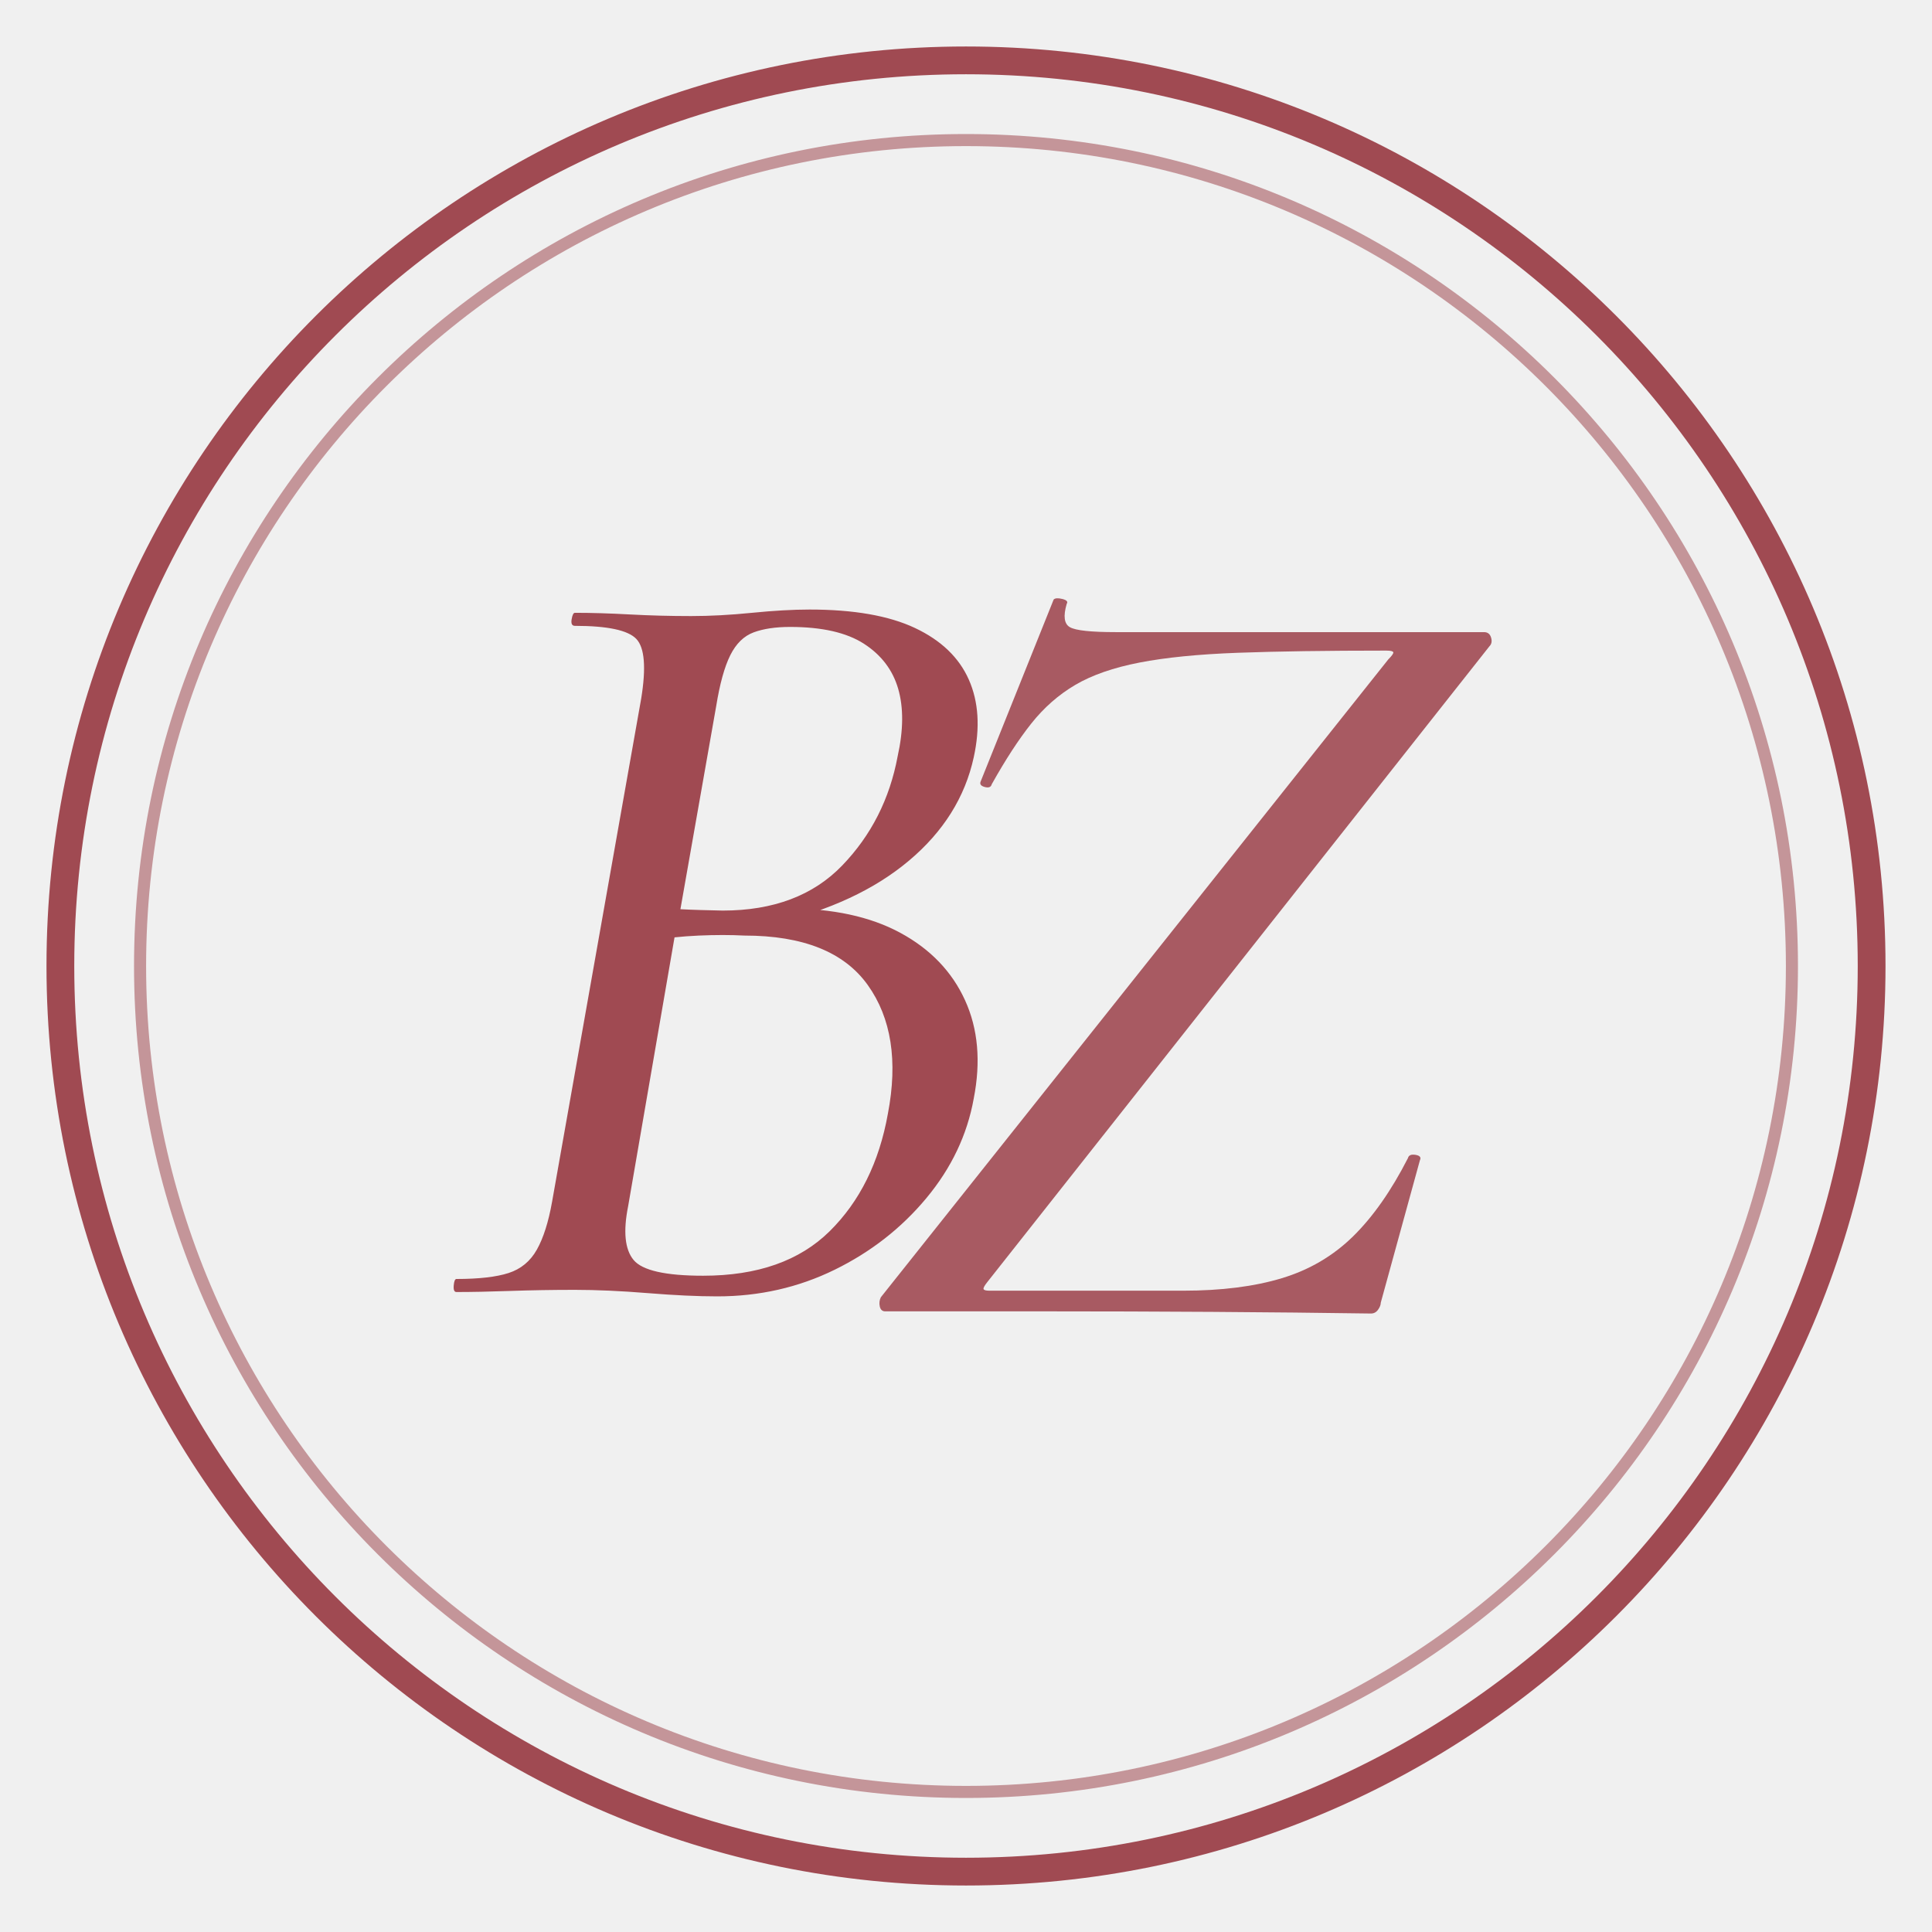
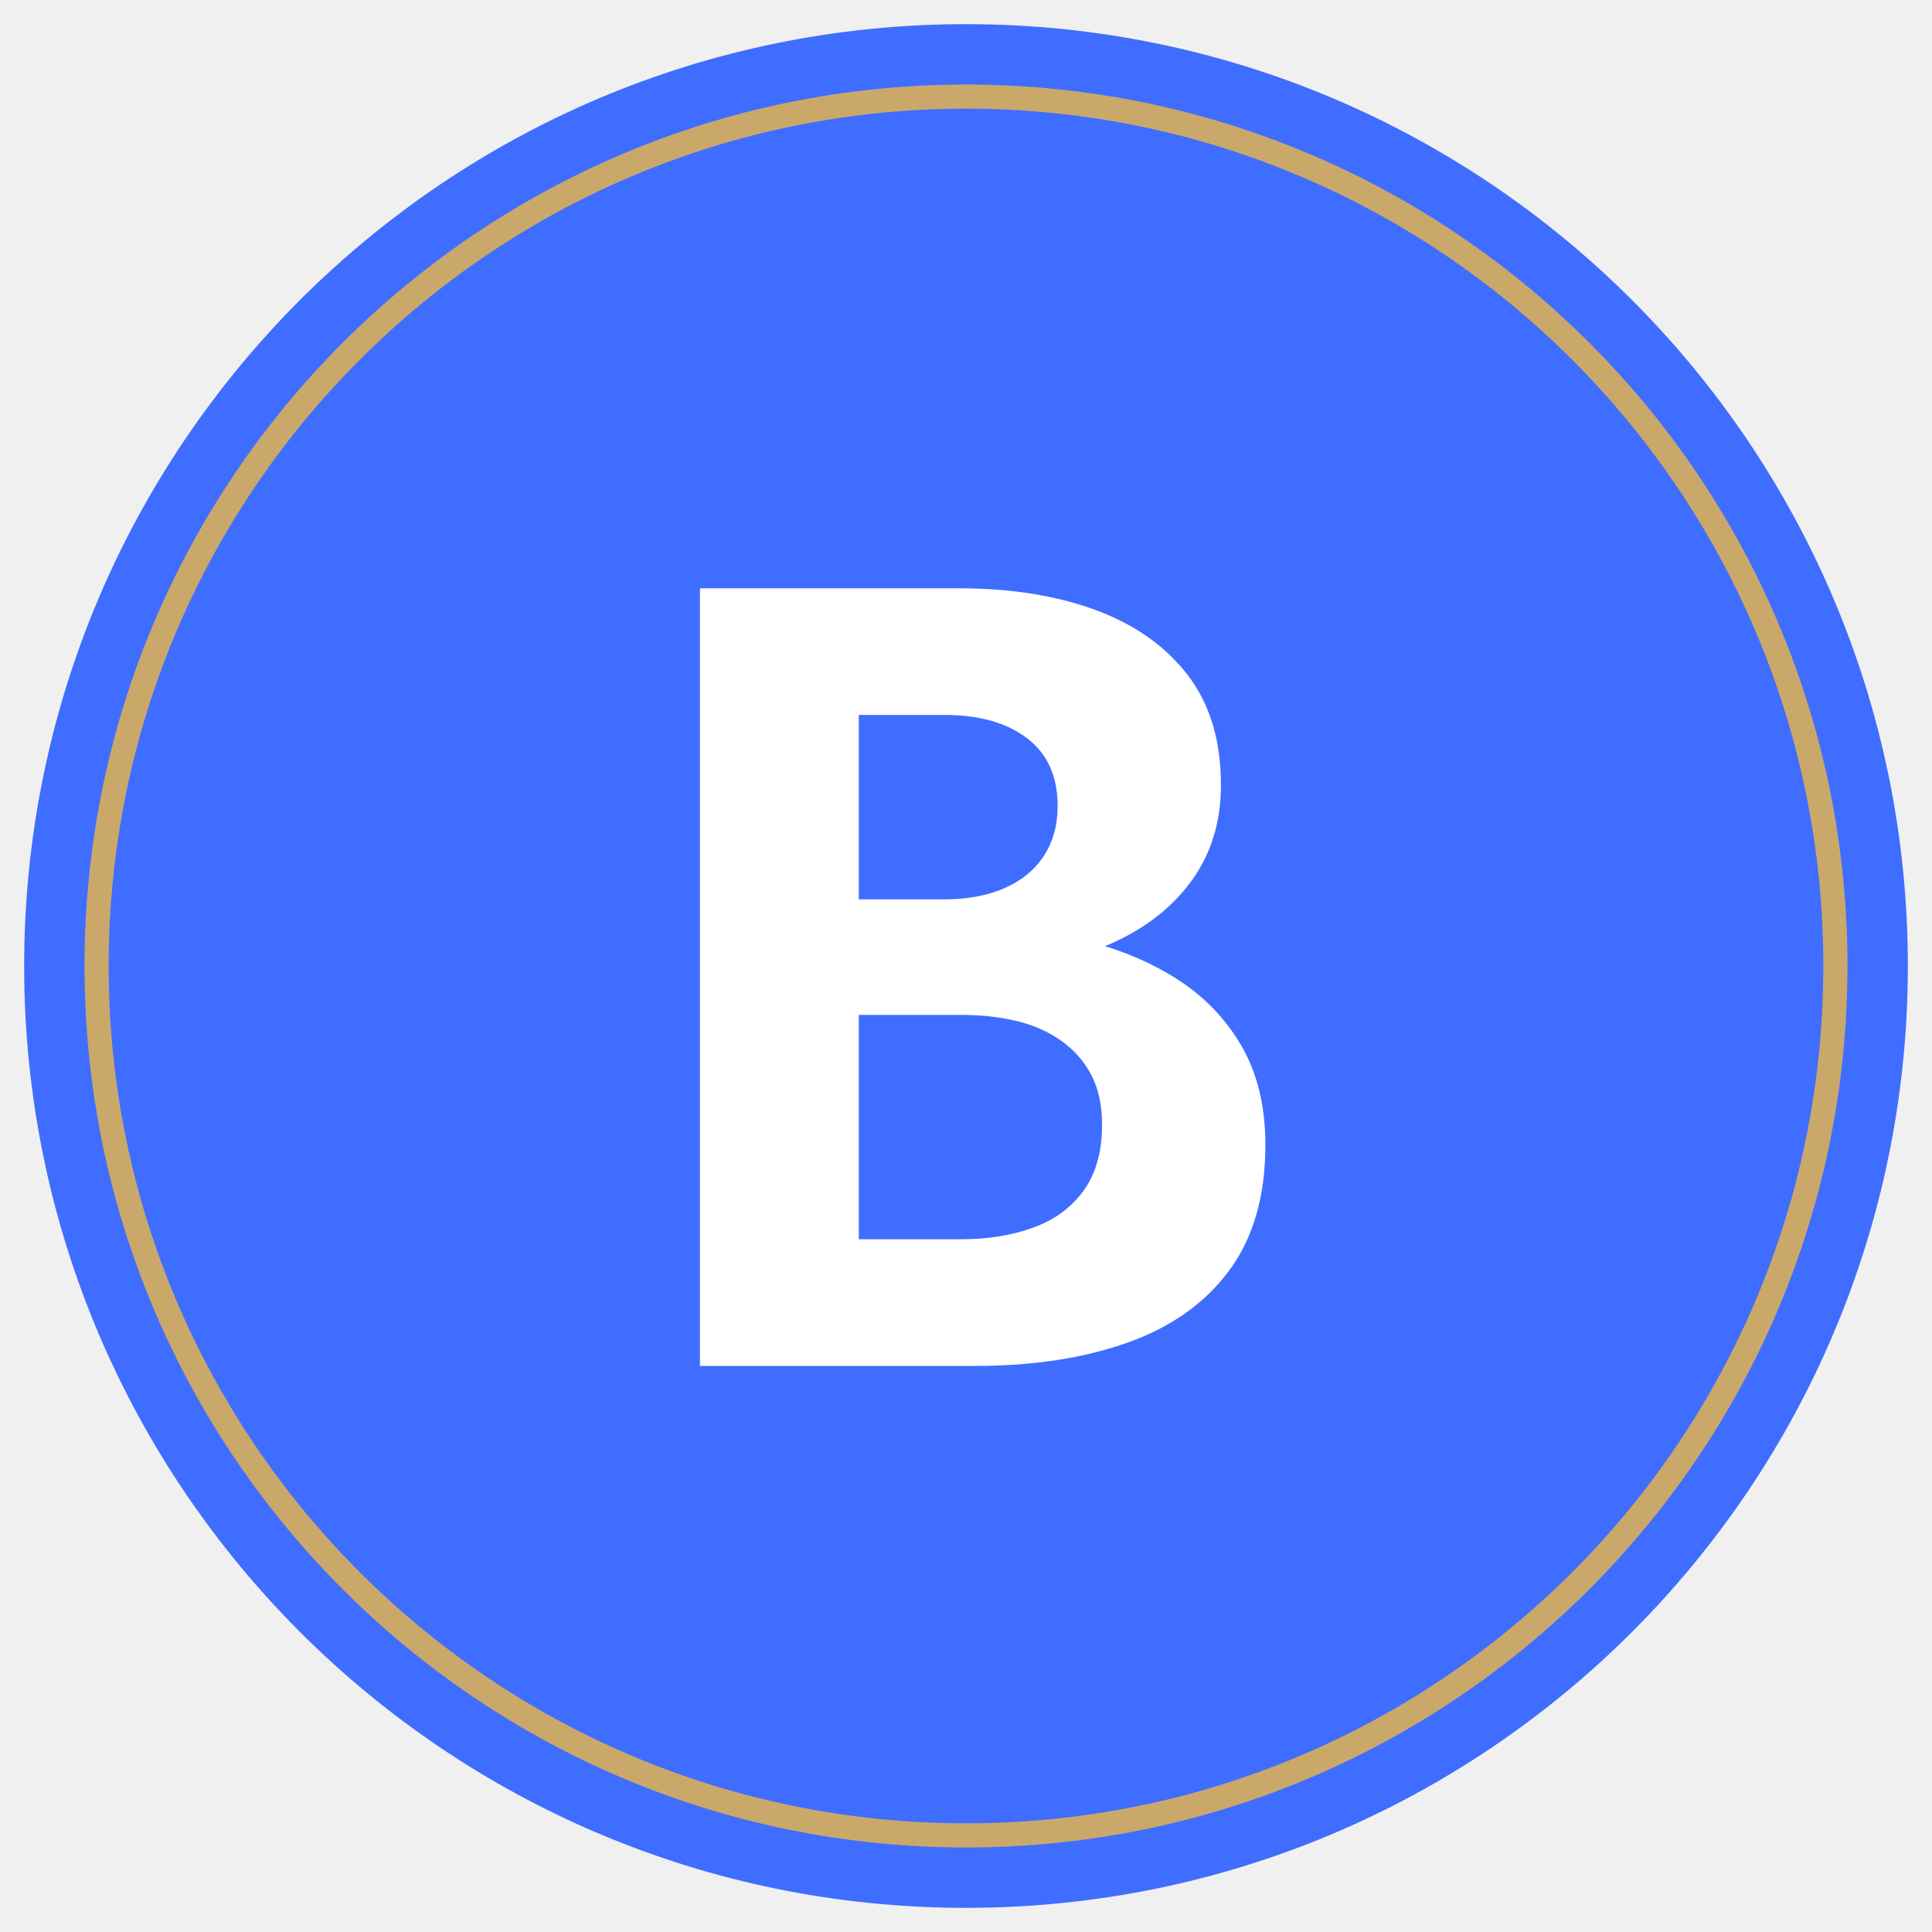
<svg xmlns="http://www.w3.org/2000/svg" viewBox="0 0 80 80" width="80" height="80" role="img" aria-label="Beauty Zone Studio">
-   <circle cx="40" cy="40" r="37.5" fill="none" stroke="#a04a52" stroke-width="1.15" />
-   <circle cx="40" cy="40" r="34.2" fill="none" stroke="#a04a52" stroke-width=".5" opacity=".55" />
-   <path d="M32.04 38.245 32.58 37.615Q35.415 37.615 37.282 38.627Q39.15 39.64 39.96 41.418Q40.77 43.195 40.32 45.49Q39.915 47.74 38.362 49.608Q36.81 51.475 34.56 52.578Q32.31 53.68 29.7 53.68Q28.485 53.68 26.82 53.545Q25.155 53.41 23.805 53.41Q22.41 53.41 21.127 53.455Q19.845 53.5 18.9 53.5Q18.765 53.5 18.788 53.23Q18.81 52.96 18.9 52.96Q20.295 52.96 21.06 52.713Q21.825 52.465 22.23 51.745Q22.635 51.025 22.86 49.765L26.55 28.93Q26.865 26.995 26.347 26.455Q25.83 25.915 23.805 25.915Q23.625 25.915 23.67 25.645Q23.715 25.375 23.805 25.375Q24.84 25.375 26.078 25.443Q27.315 25.51 28.62 25.51Q29.79 25.51 31.14 25.375Q32.49 25.24 33.525 25.24Q36.27 25.24 37.89 26.005Q39.51 26.77 40.117 28.142Q40.725 29.515 40.32 31.36Q39.78 33.835 37.642 35.635Q35.505 37.435 32.04 38.245ZM32.715 25.96Q31.815 25.96 31.207 26.185Q30.6 26.41 30.24 27.13Q29.88 27.85 29.655 29.245L28.125 37.93L26.865 37.57Q28.17 37.66 29.003 37.682Q29.835 37.705 29.925 37.705Q33.075 37.705 34.875 35.837Q36.675 33.97 37.17 31.315Q37.53 29.695 37.193 28.525Q36.855 27.355 35.775 26.657Q34.695 25.96 32.715 25.96ZM29.115 52.825Q32.49 52.825 34.357 50.98Q36.225 49.135 36.765 46.12Q37.395 42.835 35.932 40.788Q34.47 38.74 30.825 38.74Q29.97 38.695 28.935 38.74Q27.9 38.785 26.775 38.965L27.99 38.47L26.01 49.945Q25.695 51.52 26.235 52.172Q26.775 52.825 29.115 52.825Z" fill="#a04a52" />
-   <path d="M56.77 54.39Q53.71 54.345 50.222 54.322Q46.735 54.3 43.248 54.3Q39.76 54.3 36.655 54.3Q36.475 54.3 36.43 54.097Q36.385 53.895 36.475 53.715L57.49 27.3Q57.715 27.075 57.693 27.008Q57.67 26.94 57.4 26.94Q53.71 26.94 51.258 27.03Q48.805 27.12 47.185 27.435Q45.565 27.75 44.53 28.357Q43.495 28.965 42.707 29.955Q41.92 30.945 41.065 32.475Q41.02 32.655 40.773 32.587Q40.525 32.52 40.615 32.34L43.63 24.825Q43.72 24.735 43.99 24.802Q44.26 24.87 44.17 25.005Q43.945 25.77 44.305 25.972Q44.665 26.175 46.195 26.175Q48.715 26.175 52.338 26.175Q55.96 26.175 61.45 26.175Q61.675 26.175 61.742 26.4Q61.81 26.625 61.675 26.76L40.885 53.085Q40.705 53.31 40.727 53.377Q40.75 53.445 40.975 53.445Q43.63 53.445 45.678 53.445Q47.725 53.445 48.985 53.445Q51.37 53.445 53.08 52.927Q54.79 52.41 56.028 51.195Q57.265 49.98 58.3 47.955Q58.345 47.775 58.615 47.82Q58.885 47.865 58.795 48.045L57.175 53.94Q57.175 54.075 57.062 54.233Q56.95 54.39 56.77 54.39Z" fill="#a04a52" fill-opacity=".9" />
+   <circle cx="40" cy="40" r="39" fill="#3f6dff" />
+   <circle cx="40" cy="40" r="36" fill="none" stroke="#c9a86a" stroke-width="1" />
+   <path d="M33.905 40.23H39.701Q42.921 40.23 45.359 39.333Q47.797 38.436 49.177 36.688Q50.557 34.94 50.557 32.502Q50.557 29.742 49.177 27.948Q47.797 26.154 45.359 25.257Q42.921 24.36 39.701 24.36H28.983V56.56H40.391Q43.979 56.56 46.693 55.594Q49.407 54.628 50.902 52.604Q52.397 50.58 52.397 47.406Q52.397 45.014 51.408 43.312Q50.419 41.61 48.717 40.529Q47.015 39.448 44.876 38.942Q42.737 38.436 40.391 38.436H33.905V42.024H39.793Q41.035 42.024 42.093 42.277Q43.151 42.53 43.956 43.105Q44.761 43.68 45.198 44.531Q45.635 45.382 45.635 46.578Q45.635 48.234 44.876 49.292Q44.117 50.35 42.783 50.833Q41.449 51.316 39.793 51.316H35.561V29.604H39.103Q41.265 29.604 42.53 30.57Q43.795 31.536 43.795 33.376Q43.795 34.572 43.22 35.446Q42.645 36.32 41.587 36.78Q40.529 37.24 39.103 37.24H33.905Z" fill="#fff" />
</svg>
